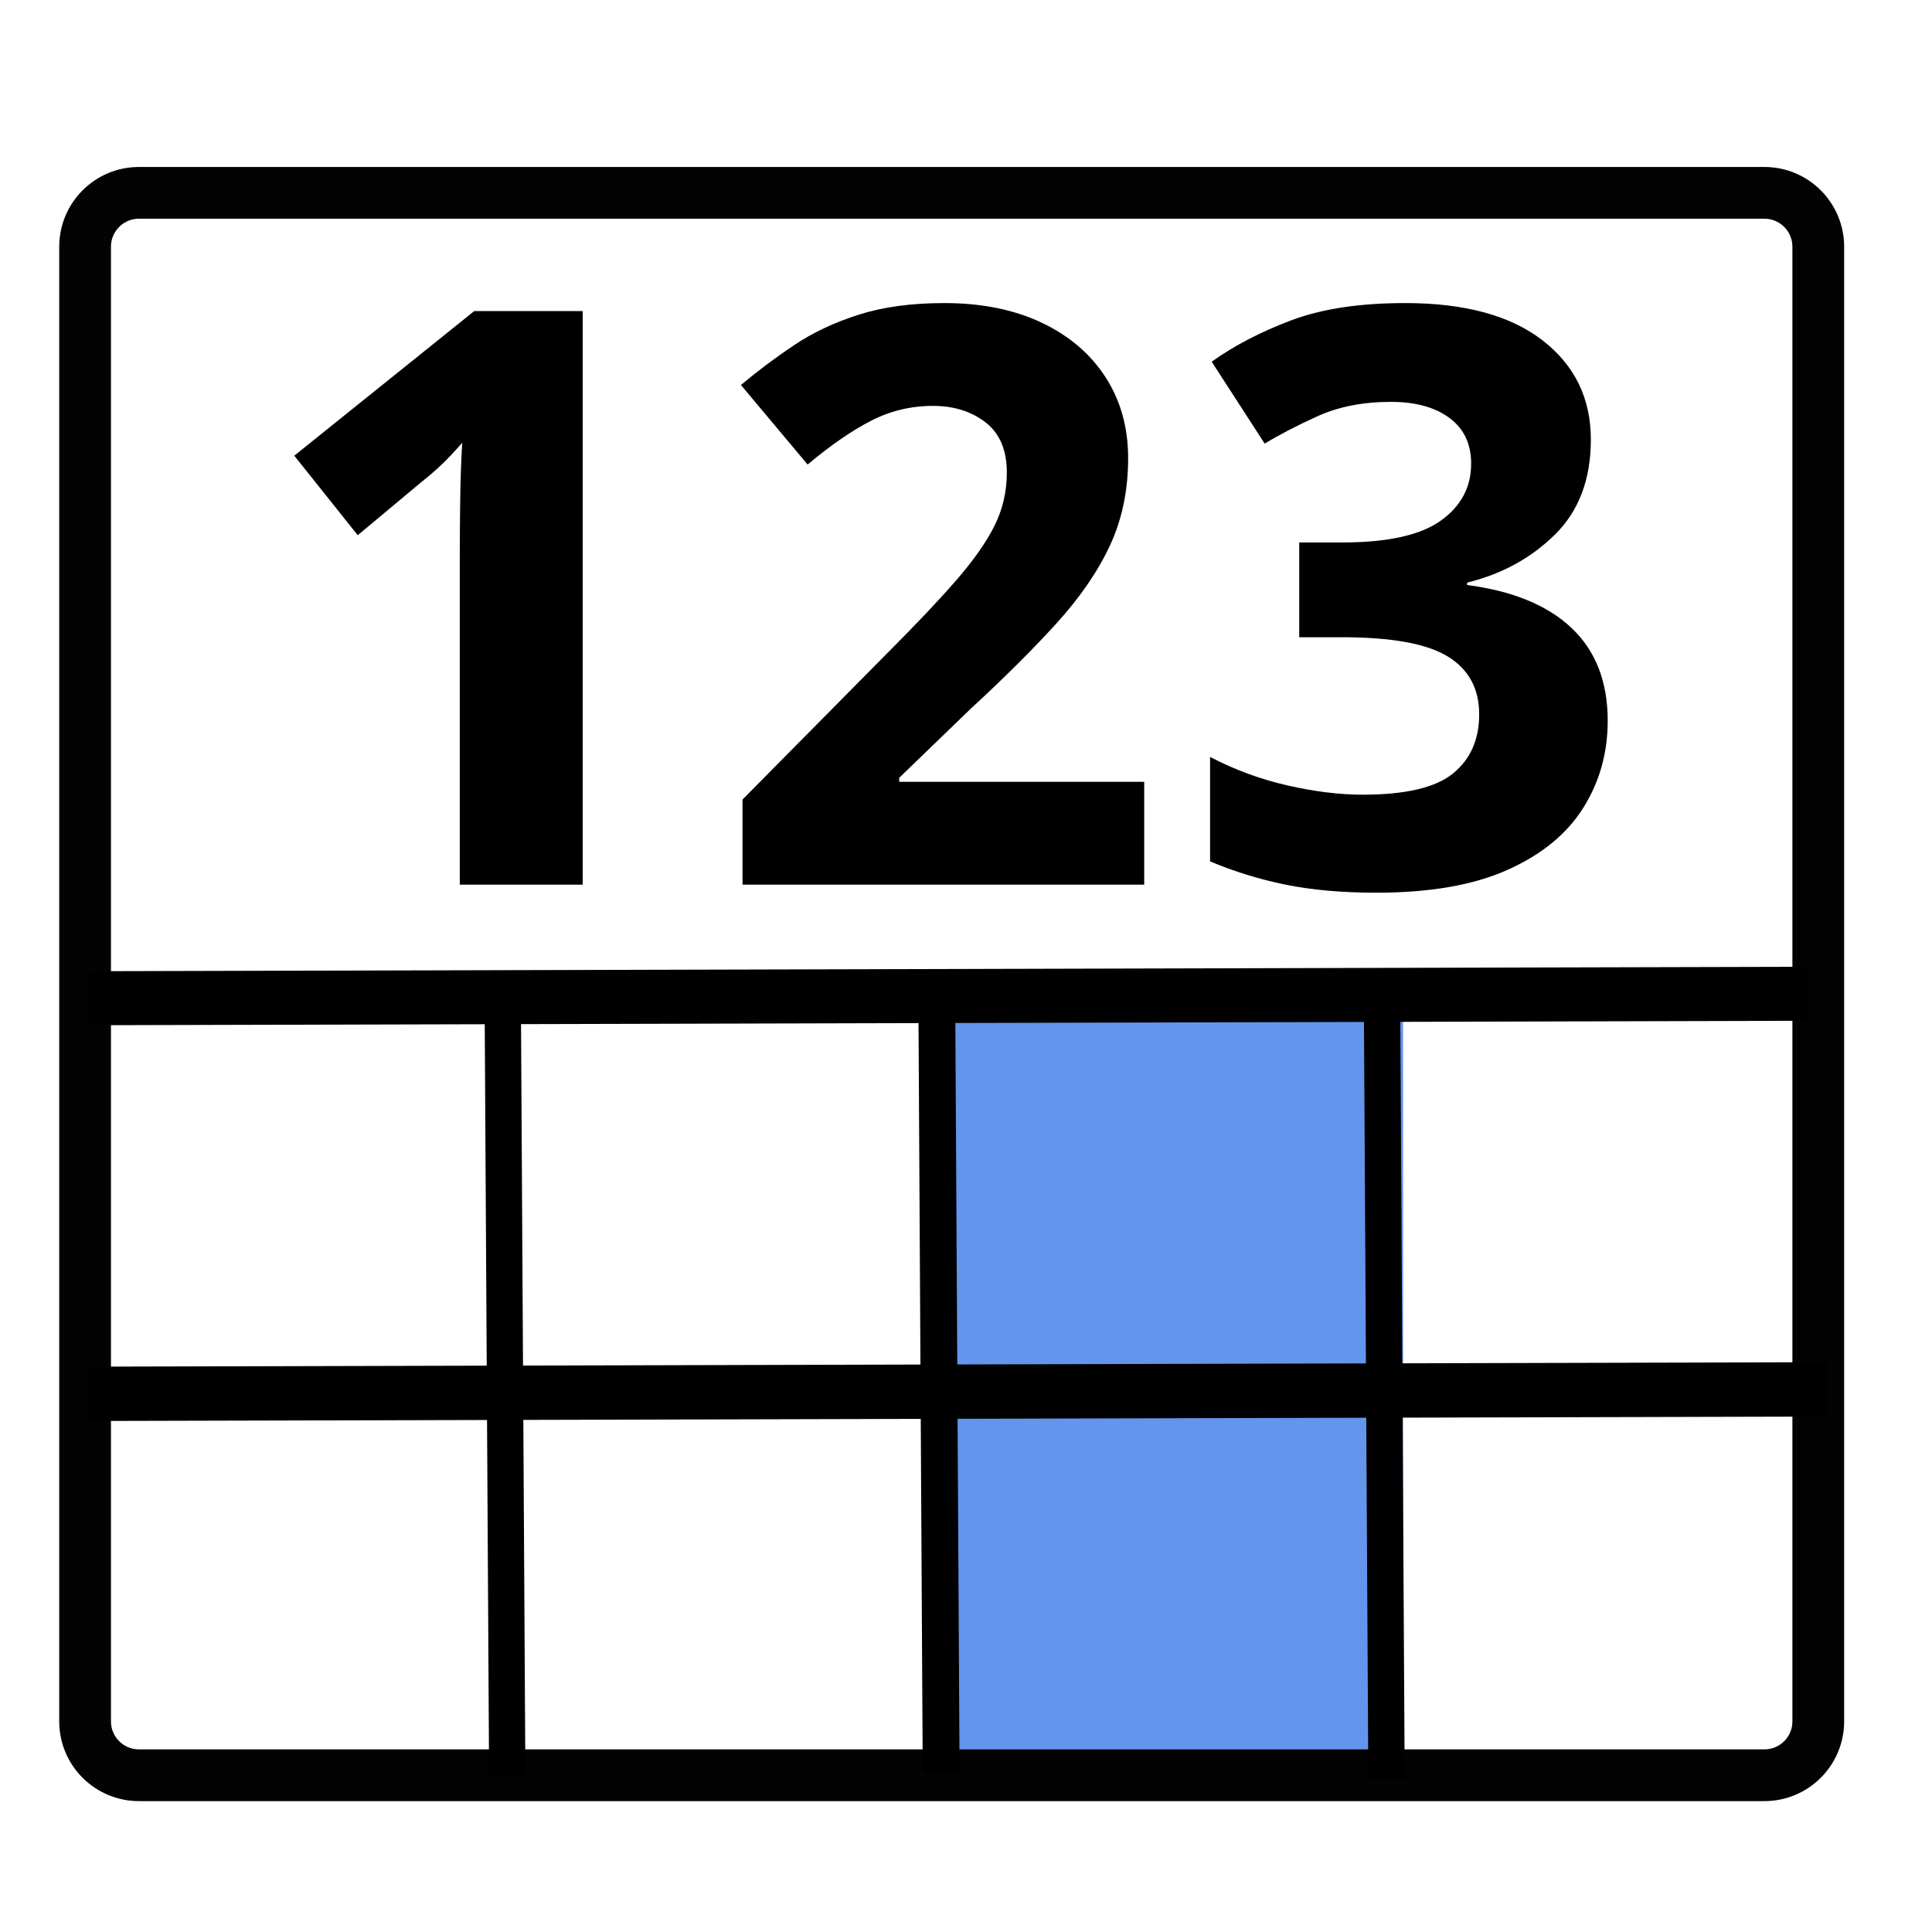
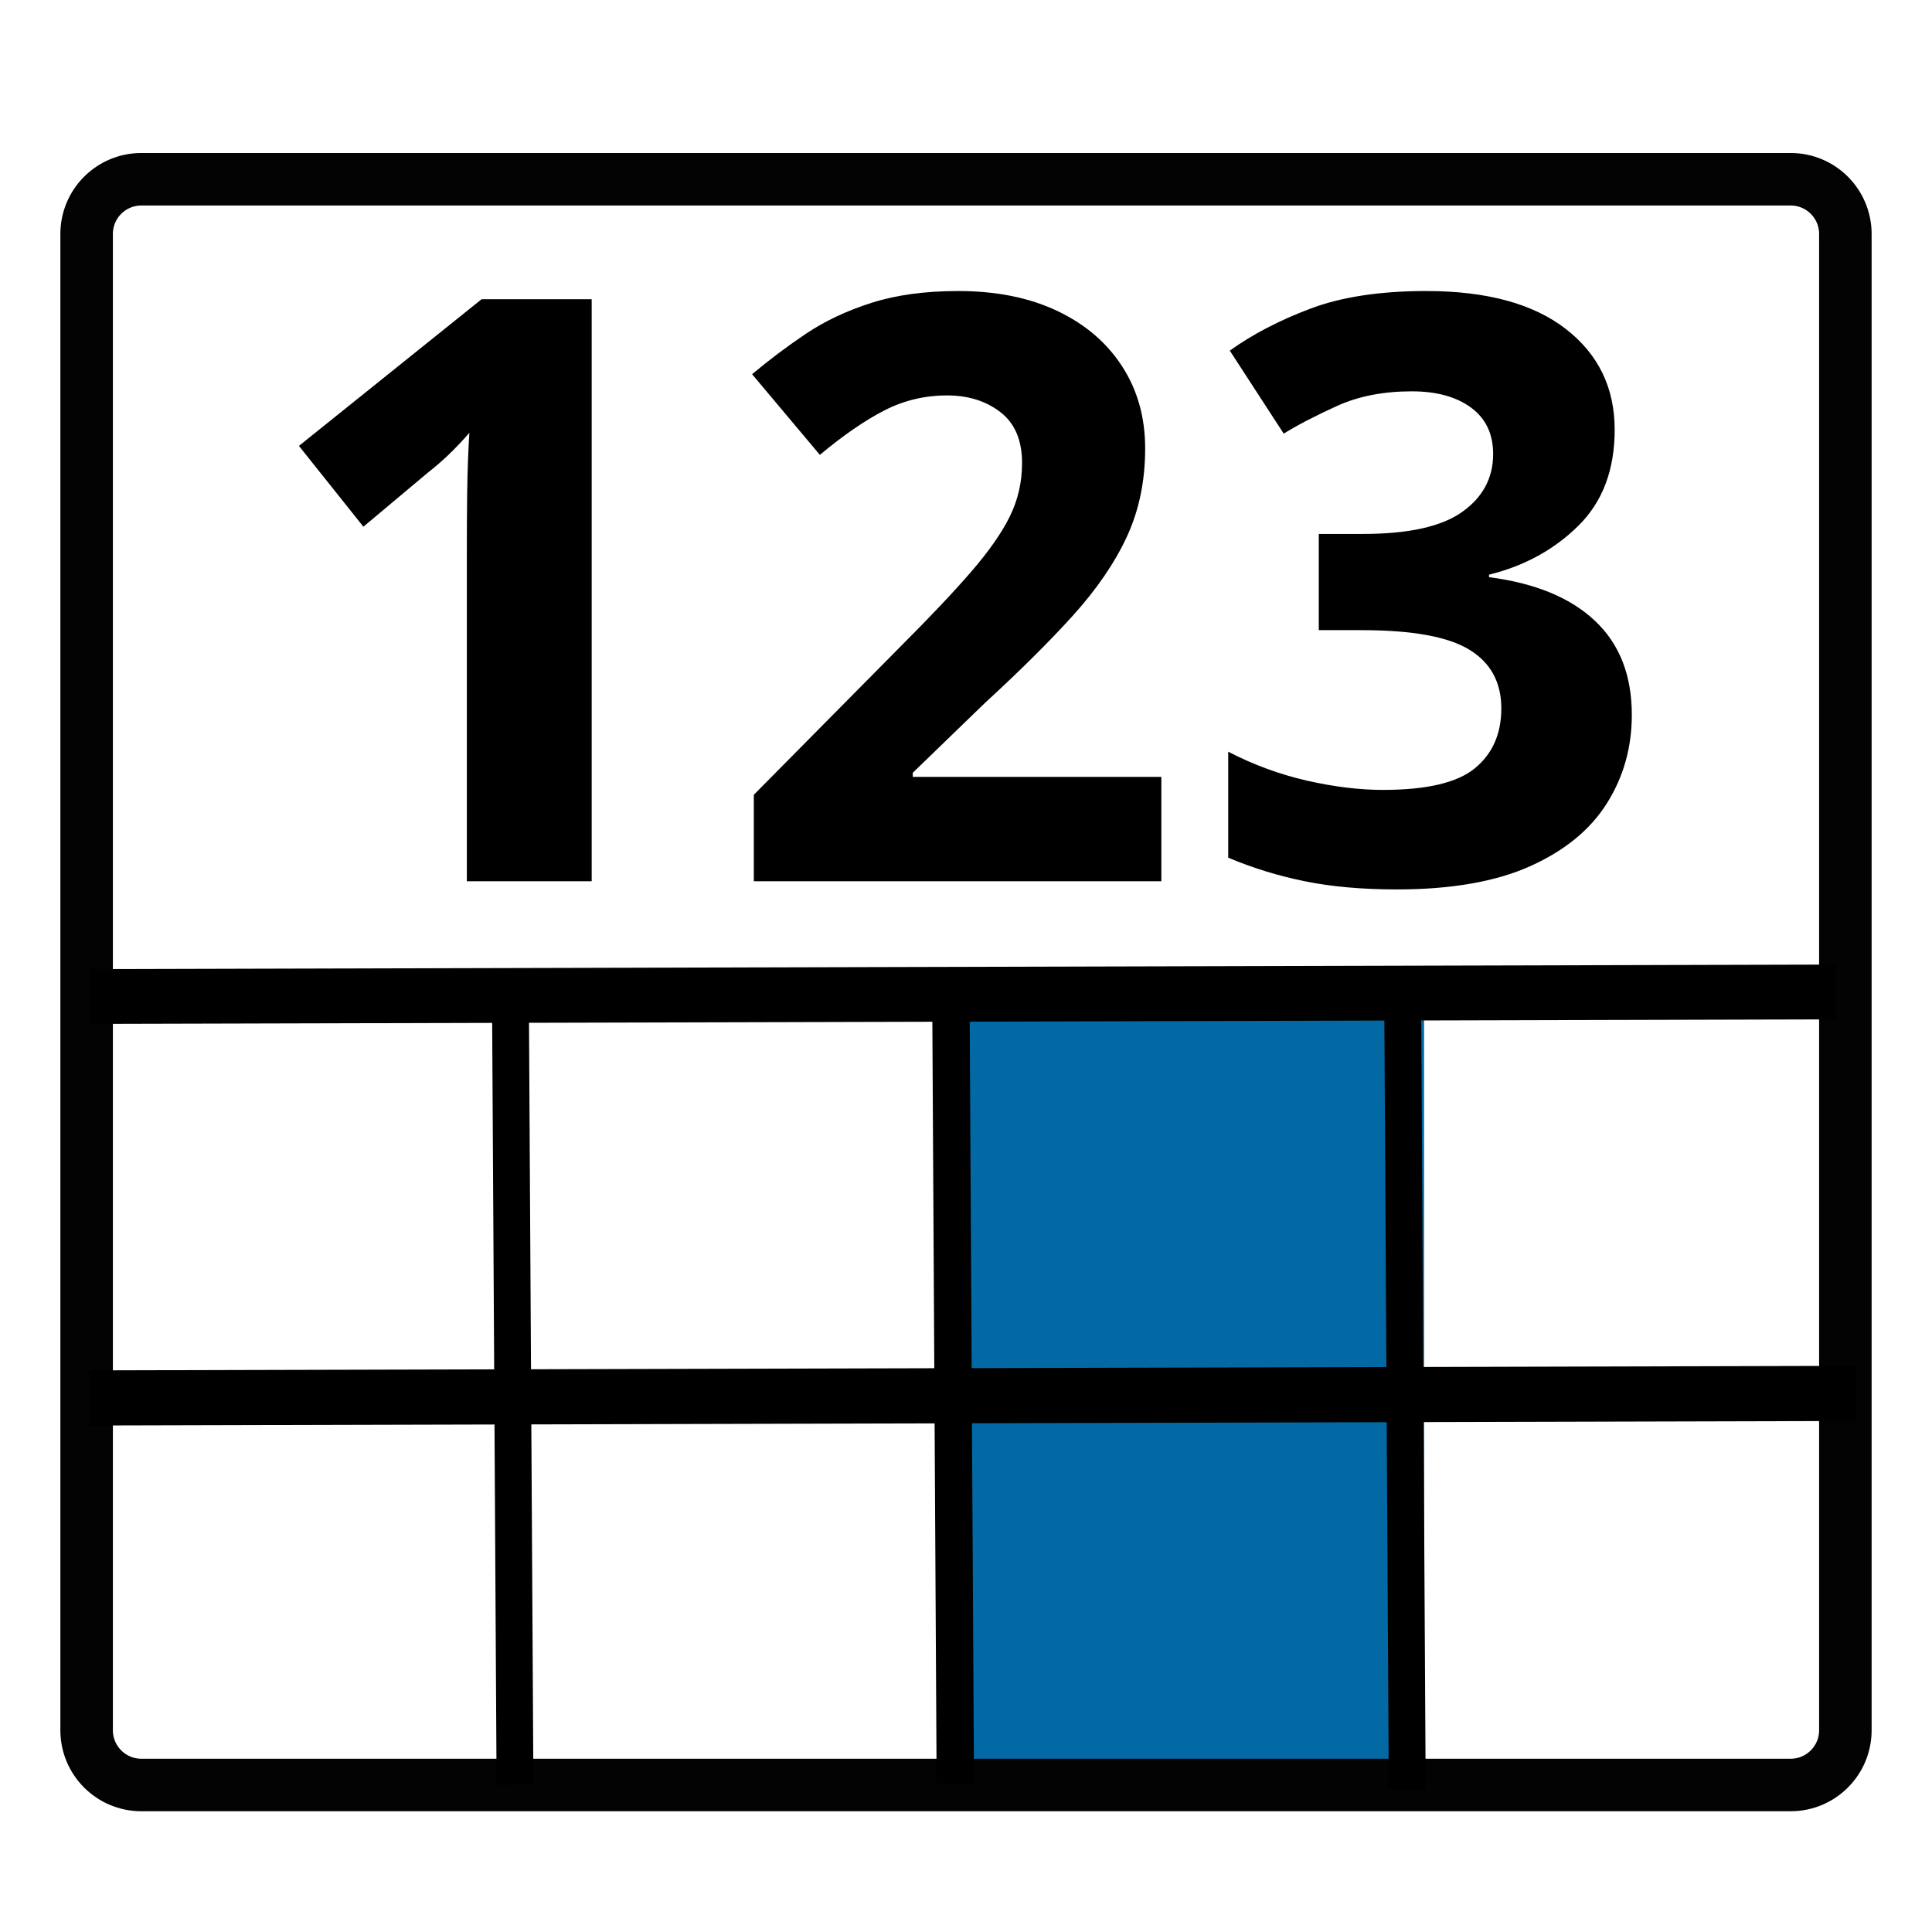
- <svg xmlns="http://www.w3.org/2000/svg" viewBox="0 -256 1792 1792" id="svg3447" version="1.1" width="100%" height="100%" hola_ext_inject="disabled">
+ <svg xmlns="http://www.w3.org/2000/svg" viewBox="0 0 192 192" id="svg3447" version="1.1" width="100%" height="100%" hola_ext_inject="disabled">
  <defs id="defs3455" />
-   <rect style="color:#000000;clip-rule:nonzero;display:inline;overflow:visible;visibility:visible;opacity:1;isolation:auto;mix-blend-mode:normal;color-interpolation:sRGB;color-interpolation-filters:linearRGB;solid-color:#000000;solid-opacity:1;vector-effect:none;fill:#6495ed;fill-opacity:1;fill-rule:evenodd;stroke-width:0.757;color-rendering:auto;image-rendering:auto;shape-rendering:auto;text-rendering:auto;enable-background:accumulate" id="rect833" width="432.63" height="732.485" x="868.798" y="649.205" />
-   <rect style="color:#000000;clip-rule:nonzero;display:inline;overflow:visible;visibility:visible;opacity:1;isolation:auto;mix-blend-mode:normal;color-interpolation:sRGB;color-interpolation-filters:linearRGB;solid-color:#000000;solid-opacity:1;vector-effect:none;fill:none;fill-opacity:1;fill-rule:evenodd;stroke:#030303;stroke-width:48;stroke-linecap:butt;stroke-linejoin:miter;stroke-miterlimit:4;stroke-dasharray:none;stroke-dashoffset:0;stroke-opacity:1;color-rendering:auto;image-rendering:auto;shape-rendering:auto;text-rendering:auto;enable-background:accumulate" id="rect817" width="1607.591" height="1467.741" x="78.926" y="-77.13" rx="50" />
-   <path style="fill:none;fill-rule:evenodd;stroke:#000000;stroke-width:33.662;stroke-linecap:butt;stroke-linejoin:miter;stroke-miterlimit:4;stroke-dasharray:none;stroke-opacity:1" d="m 466.322,671.498 4.154,719.113" id="path819" />
-   <path id="path823" d="m 868.798,648.858 4.154,740.368" style="fill:none;fill-rule:evenodd;stroke:#000000;stroke-width:34.156;stroke-linecap:butt;stroke-linejoin:miter;stroke-miterlimit:4;stroke-dasharray:none;stroke-opacity:1" />
-   <path style="fill:none;fill-rule:evenodd;stroke:#000000;stroke-width:33.718;stroke-linecap:butt;stroke-linejoin:miter;stroke-miterlimit:4;stroke-dasharray:none;stroke-opacity:1" d="m 1281.889,673.228 4.154,721.536" id="path825" />
-   <path style="fill:none;fill-rule:evenodd;stroke:#000000;stroke-width:50.101;stroke-linecap:butt;stroke-linejoin:miter;stroke-miterlimit:4;stroke-dasharray:none;stroke-opacity:1" d="M 1677.544,665.743 82.334,669.892" id="path829" />
-   <path id="path831" d="M 1695.545,1032.679 80.949,1036.827" style="fill:none;fill-rule:evenodd;stroke:#000000;stroke-width:50.402;stroke-linecap:butt;stroke-linejoin:miter;stroke-miterlimit:4;stroke-dasharray:none;stroke-opacity:1" />
-   <text xml:space="preserve" style="font-style:normal;font-variant:normal;font-weight:normal;font-stretch:normal;font-size:745.103px;line-height:125%;font-family:'Noto Sans Symbols';-inkscape-font-specification:'Noto Sans Symbols';letter-spacing:0px;word-spacing:0px;fill:#000000;fill-opacity:1;stroke:none;stroke-width:0.757;stroke-linecap:butt;stroke-linejoin:miter;stroke-opacity:1;font-variant-east_asian:normal;opacity:1;vector-effect:none;stroke-miterlimit:4;stroke-dasharray:none;stroke-dashoffset:0;" x="228.263" y="564.557" id="text824">
-     <tspan id="tspan822" x="228.263" y="564.557" style="font-style:normal;font-variant:normal;font-weight:bold;font-stretch:normal;font-family:'Noto Sans Symbols';-inkscape-font-specification:'Noto Sans Symbols Bold';stroke-width:0.757;fill:#000000;font-variant-east_asian:normal;vector-effect:none;fill-opacity:1;stroke-linecap:butt;stroke-linejoin:miter;stroke-miterlimit:4;stroke-dasharray:none;stroke-dashoffset:0;stroke-opacity:1;">123</tspan>
-   </text>
+   <g id="g9266" transform="translate(-2,-3.999995)">
+     <rect y="100.783" x="96.486" height="79.638" width="47.037" id="rect833" style="color:#000000;clip-rule:nonzero;display:inline;overflow:visible;visibility:visible;opacity:1;isolation:auto;mix-blend-mode:normal;color-interpolation:sRGB;color-interpolation-filters:linearRGB;solid-color:#000000;solid-opacity:1;vector-effect:none;fill:#0269a5;fill-opacity:1;fill-rule:evenodd;stroke-width:0.082;color-rendering:auto;image-rendering:auto;shape-rendering:auto;text-rendering:auto;enable-background:accumulate" />
+     <rect rx="5.436" y="21.814" x="10.609" height="159.576" width="174.781" id="rect817" style="color:#000000;clip-rule:nonzero;display:inline;overflow:visible;visibility:visible;opacity:1;isolation:auto;mix-blend-mode:normal;color-interpolation:sRGB;color-interpolation-filters:linearRGB;solid-color:#000000;solid-opacity:1;vector-effect:none;fill:none;fill-opacity:1;fill-rule:evenodd;stroke:#030303;stroke-width:5.219;stroke-linecap:butt;stroke-linejoin:miter;stroke-miterlimit:4;stroke-dasharray:none;stroke-dashoffset:0;stroke-opacity:1;color-rendering:auto;image-rendering:auto;shape-rendering:auto;text-rendering:auto;enable-background:accumulate" />
+     <path id="path819" d="m 52.728,103.207 0.452,78.184" style="fill:none;fill-rule:evenodd;stroke:#000000;stroke-width:3.66;stroke-linecap:butt;stroke-linejoin:miter;stroke-miterlimit:4;stroke-dasharray:none;stroke-opacity:1" />
+     <path style="fill:none;fill-rule:evenodd;stroke:#000000;stroke-width:3.713;stroke-linecap:butt;stroke-linejoin:miter;stroke-miterlimit:4;stroke-dasharray:none;stroke-opacity:1" d="m 96.486,100.745 0.452,80.495" id="path823" />
+     <path id="path825" d="m 141.398,103.395 0.452,78.447" style="fill:none;fill-rule:evenodd;stroke:#000000;stroke-width:3.666;stroke-linecap:butt;stroke-linejoin:miter;stroke-miterlimit:4;stroke-dasharray:none;stroke-opacity:1" />
+     <path id="path829" d="M 184.415,102.581 10.98,103.032" style="fill:none;fill-rule:evenodd;stroke:#000000;stroke-width:5.447;stroke-linecap:butt;stroke-linejoin:miter;stroke-miterlimit:4;stroke-dasharray:none;stroke-opacity:1" />
+     <path style="fill:none;fill-rule:evenodd;stroke:#000000;stroke-width:5.48;stroke-linecap:butt;stroke-linejoin:miter;stroke-miterlimit:4;stroke-dasharray:none;stroke-opacity:1" d="M 186.372,142.475 10.829,142.926" id="path831" />
+     <text id="text824" y="91.58" x="26.846" style="font-style:normal;font-variant:normal;font-weight:normal;font-stretch:normal;font-size:81.009px;line-height:125%;font-family:'Noto Sans Symbols';-inkscape-font-specification:'Noto Sans Symbols';letter-spacing:0px;word-spacing:0px;opacity:1;vector-effect:none;fill:#000000;fill-opacity:1;stroke:none;stroke-width:0.082;stroke-linecap:butt;stroke-linejoin:miter;stroke-miterlimit:4;stroke-dasharray:none;stroke-dashoffset:0;stroke-opacity:1" xml:space="preserve">
+       <tspan style="font-style:normal;font-variant:normal;font-weight:bold;font-stretch:normal;font-family:'Noto Sans Symbols';-inkscape-font-specification:'Noto Sans Symbols Bold';vector-effect:none;fill:#000000;fill-opacity:1;stroke-width:0.082;stroke-linecap:butt;stroke-linejoin:miter;stroke-miterlimit:4;stroke-dasharray:none;stroke-dashoffset:0;stroke-opacity:1" y="91.58" x="26.846" id="tspan822">123</tspan>
+     </text>
+   </g>
</svg>
